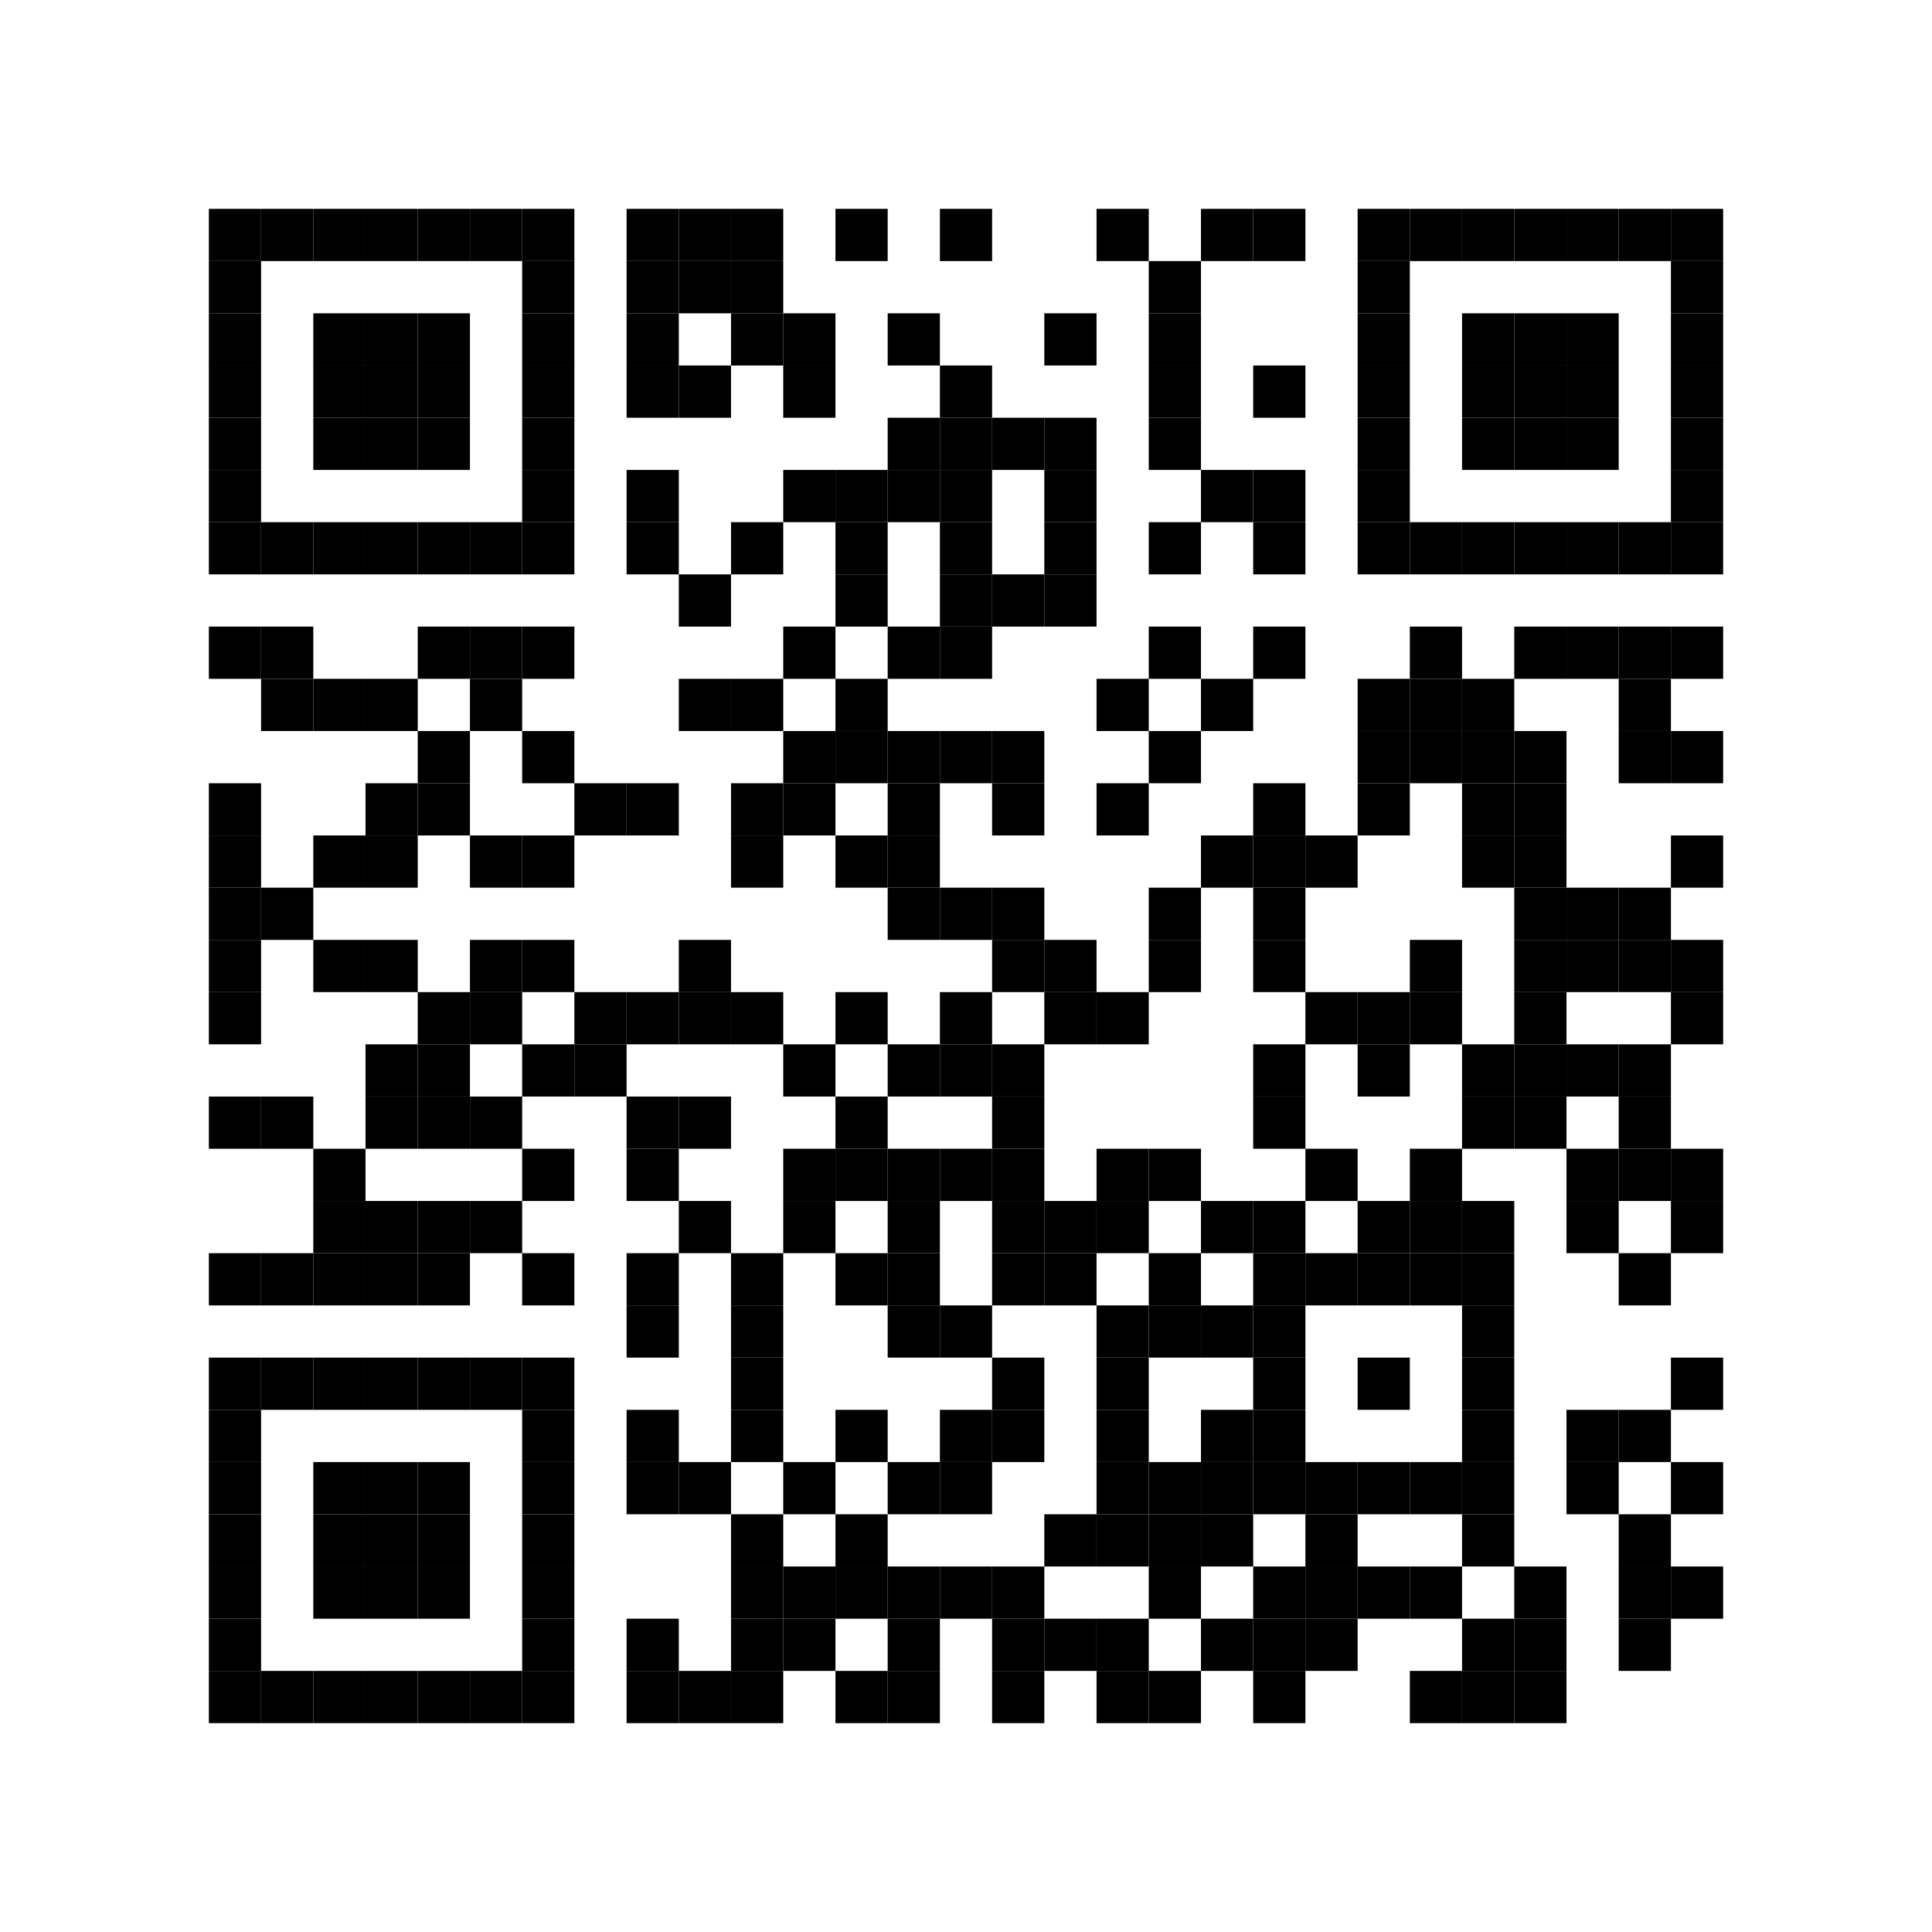
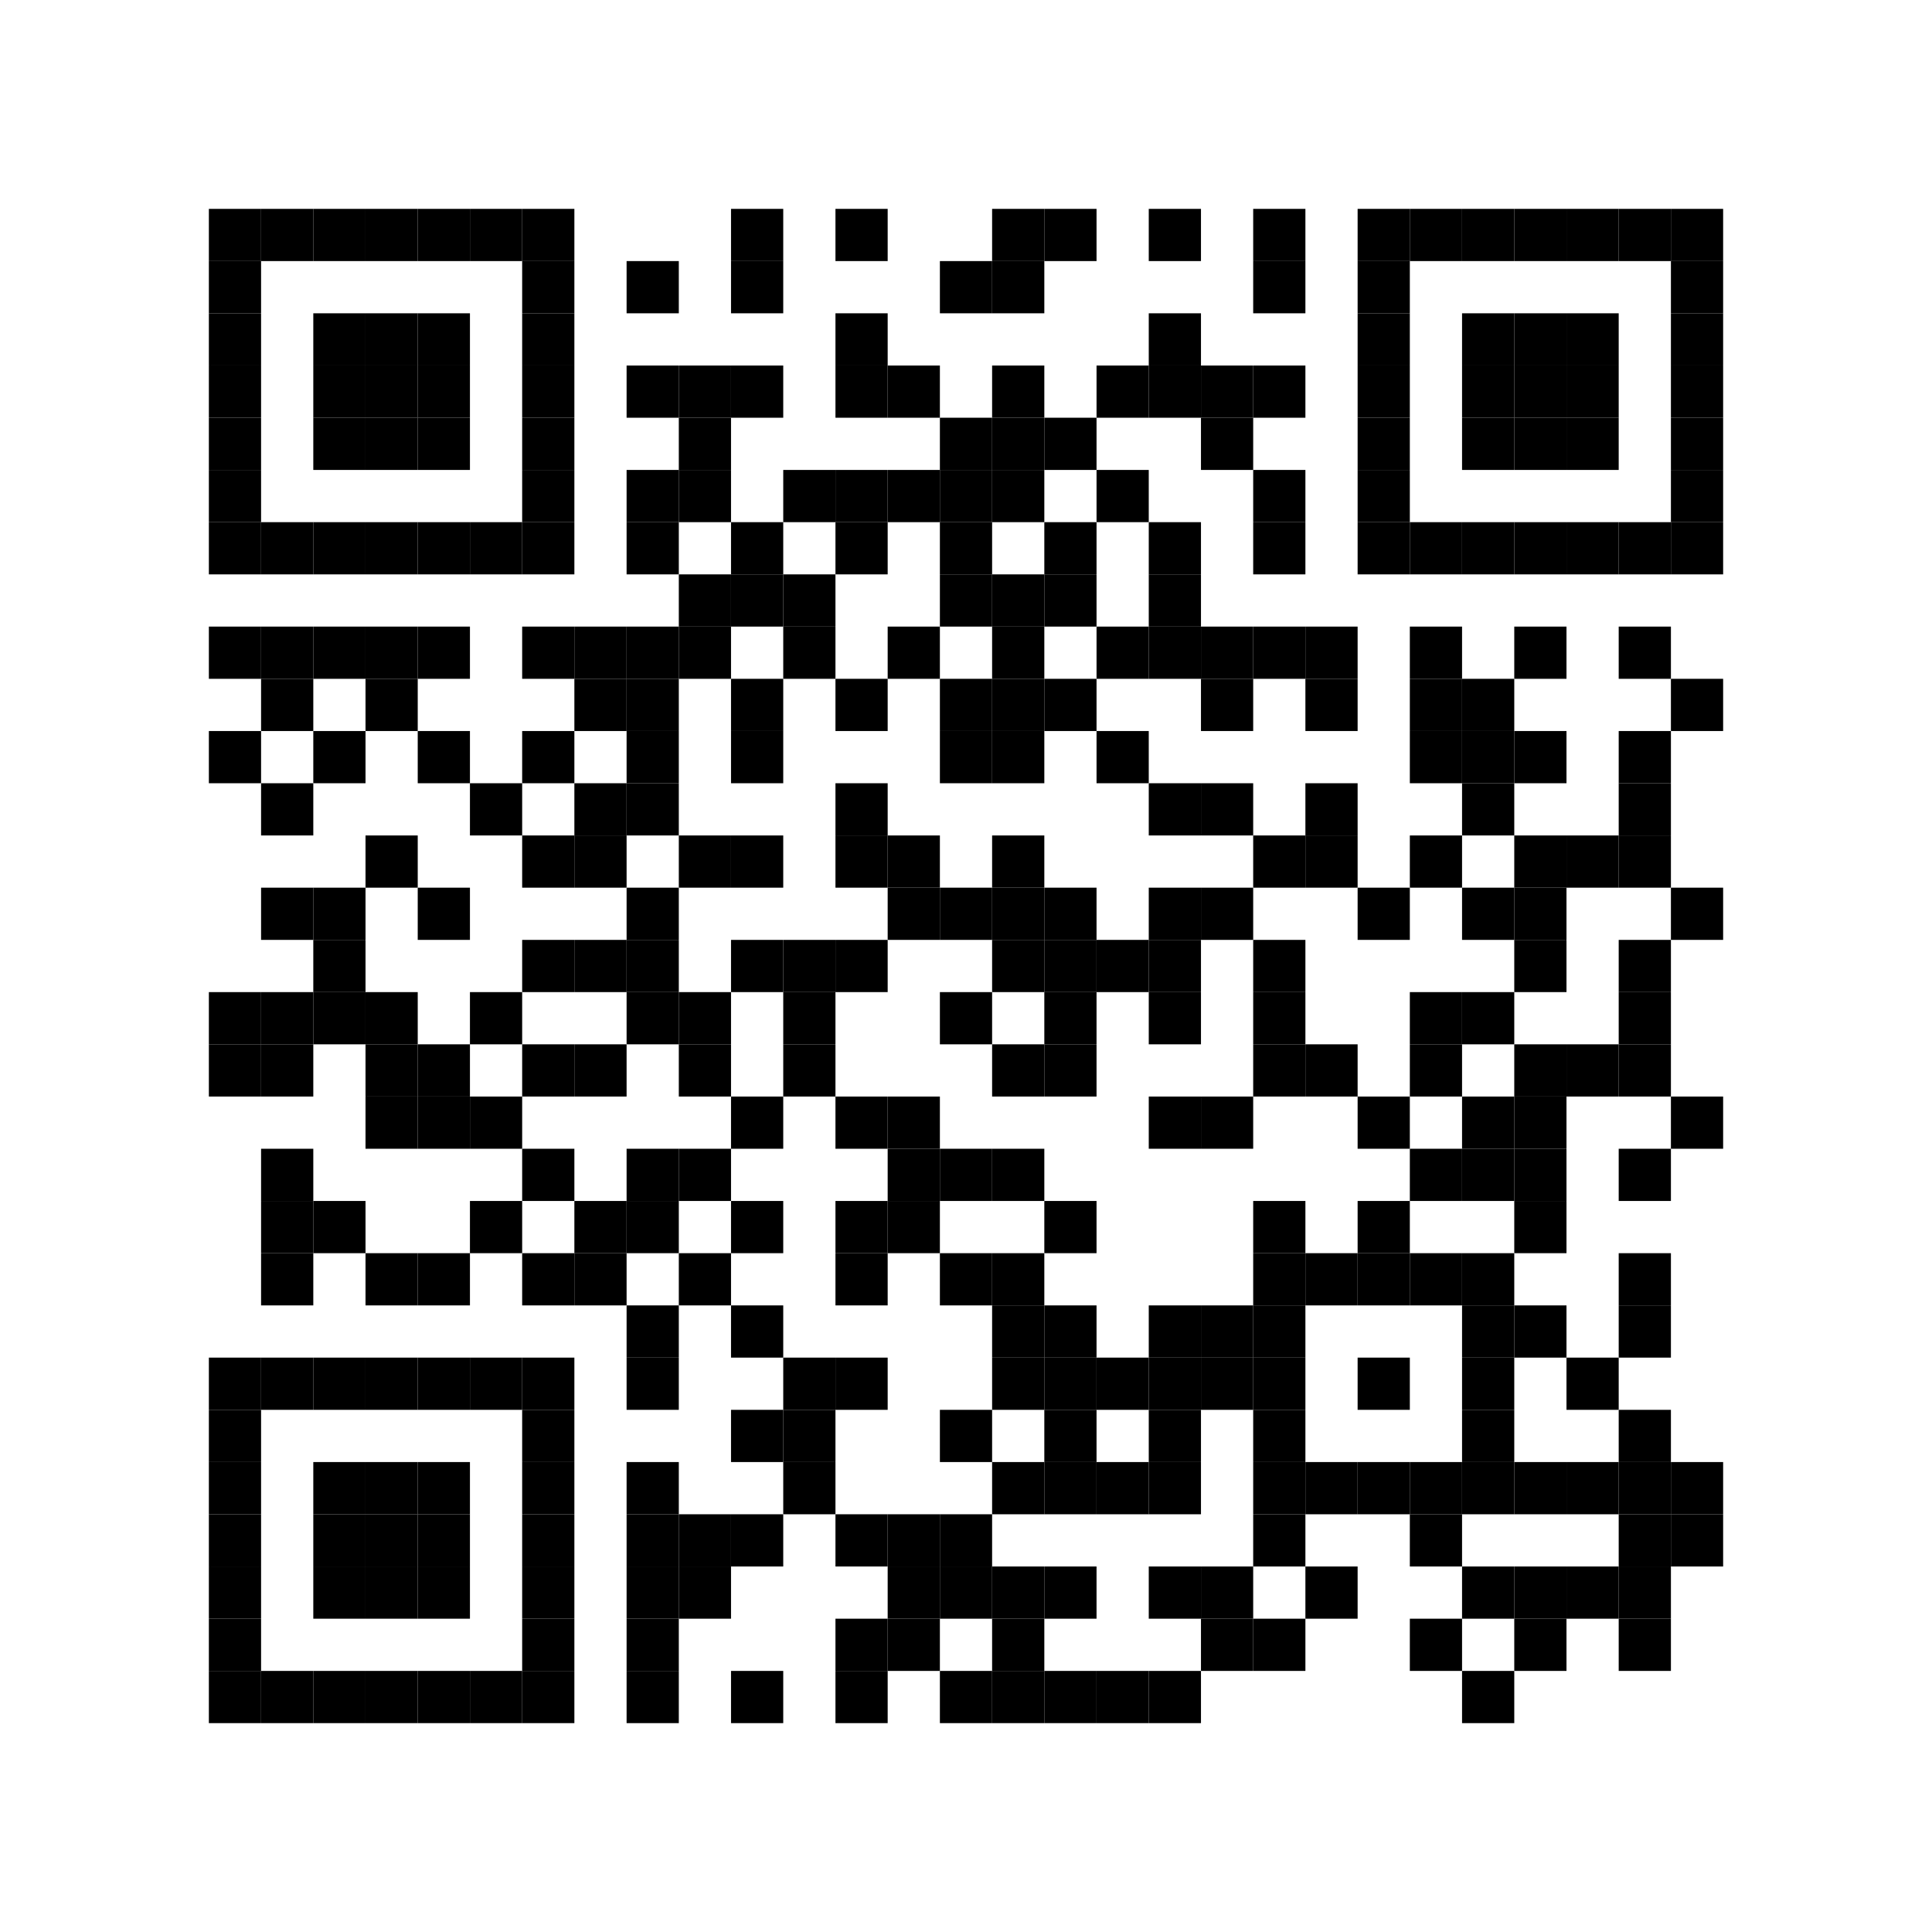
- <svg xmlns="http://www.w3.org/2000/svg" width="1.31cm" height="1.31cm" viewBox="0 0 37 37" preserveAspectRatio="none" version="1.1">
-   <g id="QRcode">
-     <rect x="0" y="0" width="37" height="37" fill="#ffffff" />
-     <g id="Pattern" transform="translate(4,4)">
-       <rect x="0" y="0" width="1" height="1" fill="#000000" />
-       <rect x="1" y="0" width="1" height="1" fill="#000000" />
-       <rect x="2" y="0" width="1" height="1" fill="#000000" />
-       <rect x="3" y="0" width="1" height="1" fill="#000000" />
-       <rect x="4" y="0" width="1" height="1" fill="#000000" />
-       <rect x="5" y="0" width="1" height="1" fill="#000000" />
-       <rect x="6" y="0" width="1" height="1" fill="#000000" />
-       <rect x="8" y="0" width="1" height="1" fill="#000000" />
-       <rect x="9" y="0" width="1" height="1" fill="#000000" />
-       <rect x="10" y="0" width="1" height="1" fill="#000000" />
-       <rect x="12" y="0" width="1" height="1" fill="#000000" />
-       <rect x="14" y="0" width="1" height="1" fill="#000000" />
-       <rect x="17" y="0" width="1" height="1" fill="#000000" />
-       <rect x="19" y="0" width="1" height="1" fill="#000000" />
-       <rect x="20" y="0" width="1" height="1" fill="#000000" />
-       <rect x="22" y="0" width="1" height="1" fill="#000000" />
-       <rect x="23" y="0" width="1" height="1" fill="#000000" />
-       <rect x="24" y="0" width="1" height="1" fill="#000000" />
-       <rect x="25" y="0" width="1" height="1" fill="#000000" />
-       <rect x="26" y="0" width="1" height="1" fill="#000000" />
-       <rect x="27" y="0" width="1" height="1" fill="#000000" />
-       <rect x="28" y="0" width="1" height="1" fill="#000000" />
-       <rect x="0" y="1" width="1" height="1" fill="#000000" />
-       <rect x="6" y="1" width="1" height="1" fill="#000000" />
-       <rect x="8" y="1" width="1" height="1" fill="#000000" />
-       <rect x="9" y="1" width="1" height="1" fill="#000000" />
-       <rect x="10" y="1" width="1" height="1" fill="#000000" />
-       <rect x="18" y="1" width="1" height="1" fill="#000000" />
-       <rect x="22" y="1" width="1" height="1" fill="#000000" />
-       <rect x="28" y="1" width="1" height="1" fill="#000000" />
-       <rect x="0" y="2" width="1" height="1" fill="#000000" />
-       <rect x="2" y="2" width="1" height="1" fill="#000000" />
-       <rect x="3" y="2" width="1" height="1" fill="#000000" />
-       <rect x="4" y="2" width="1" height="1" fill="#000000" />
-       <rect x="6" y="2" width="1" height="1" fill="#000000" />
-       <rect x="8" y="2" width="1" height="1" fill="#000000" />
-       <rect x="10" y="2" width="1" height="1" fill="#000000" />
-       <rect x="11" y="2" width="1" height="1" fill="#000000" />
-       <rect x="13" y="2" width="1" height="1" fill="#000000" />
-       <rect x="16" y="2" width="1" height="1" fill="#000000" />
-       <rect x="18" y="2" width="1" height="1" fill="#000000" />
-       <rect x="22" y="2" width="1" height="1" fill="#000000" />
-       <rect x="24" y="2" width="1" height="1" fill="#000000" />
-       <rect x="25" y="2" width="1" height="1" fill="#000000" />
-       <rect x="26" y="2" width="1" height="1" fill="#000000" />
-       <rect x="28" y="2" width="1" height="1" fill="#000000" />
-       <rect x="0" y="3" width="1" height="1" fill="#000000" />
-       <rect x="2" y="3" width="1" height="1" fill="#000000" />
-       <rect x="3" y="3" width="1" height="1" fill="#000000" />
-       <rect x="4" y="3" width="1" height="1" fill="#000000" />
-       <rect x="6" y="3" width="1" height="1" fill="#000000" />
-       <rect x="8" y="3" width="1" height="1" fill="#000000" />
-       <rect x="9" y="3" width="1" height="1" fill="#000000" />
-       <rect x="11" y="3" width="1" height="1" fill="#000000" />
-       <rect x="14" y="3" width="1" height="1" fill="#000000" />
-       <rect x="18" y="3" width="1" height="1" fill="#000000" />
-       <rect x="20" y="3" width="1" height="1" fill="#000000" />
-       <rect x="22" y="3" width="1" height="1" fill="#000000" />
-       <rect x="24" y="3" width="1" height="1" fill="#000000" />
-       <rect x="25" y="3" width="1" height="1" fill="#000000" />
-       <rect x="26" y="3" width="1" height="1" fill="#000000" />
-       <rect x="28" y="3" width="1" height="1" fill="#000000" />
-       <rect x="0" y="4" width="1" height="1" fill="#000000" />
-       <rect x="2" y="4" width="1" height="1" fill="#000000" />
-       <rect x="3" y="4" width="1" height="1" fill="#000000" />
-       <rect x="4" y="4" width="1" height="1" fill="#000000" />
-       <rect x="6" y="4" width="1" height="1" fill="#000000" />
-       <rect x="13" y="4" width="1" height="1" fill="#000000" />
-       <rect x="14" y="4" width="1" height="1" fill="#000000" />
-       <rect x="15" y="4" width="1" height="1" fill="#000000" />
-       <rect x="16" y="4" width="1" height="1" fill="#000000" />
-       <rect x="18" y="4" width="1" height="1" fill="#000000" />
-       <rect x="22" y="4" width="1" height="1" fill="#000000" />
-       <rect x="24" y="4" width="1" height="1" fill="#000000" />
-       <rect x="25" y="4" width="1" height="1" fill="#000000" />
-       <rect x="26" y="4" width="1" height="1" fill="#000000" />
-       <rect x="28" y="4" width="1" height="1" fill="#000000" />
-       <rect x="0" y="5" width="1" height="1" fill="#000000" />
-       <rect x="6" y="5" width="1" height="1" fill="#000000" />
-       <rect x="8" y="5" width="1" height="1" fill="#000000" />
-       <rect x="11" y="5" width="1" height="1" fill="#000000" />
-       <rect x="12" y="5" width="1" height="1" fill="#000000" />
-       <rect x="13" y="5" width="1" height="1" fill="#000000" />
-       <rect x="14" y="5" width="1" height="1" fill="#000000" />
-       <rect x="16" y="5" width="1" height="1" fill="#000000" />
-       <rect x="19" y="5" width="1" height="1" fill="#000000" />
-       <rect x="20" y="5" width="1" height="1" fill="#000000" />
-       <rect x="22" y="5" width="1" height="1" fill="#000000" />
-       <rect x="28" y="5" width="1" height="1" fill="#000000" />
-       <rect x="0" y="6" width="1" height="1" fill="#000000" />
-       <rect x="1" y="6" width="1" height="1" fill="#000000" />
-       <rect x="2" y="6" width="1" height="1" fill="#000000" />
-       <rect x="3" y="6" width="1" height="1" fill="#000000" />
-       <rect x="4" y="6" width="1" height="1" fill="#000000" />
-       <rect x="5" y="6" width="1" height="1" fill="#000000" />
-       <rect x="6" y="6" width="1" height="1" fill="#000000" />
-       <rect x="8" y="6" width="1" height="1" fill="#000000" />
-       <rect x="10" y="6" width="1" height="1" fill="#000000" />
-       <rect x="12" y="6" width="1" height="1" fill="#000000" />
-       <rect x="14" y="6" width="1" height="1" fill="#000000" />
-       <rect x="16" y="6" width="1" height="1" fill="#000000" />
-       <rect x="18" y="6" width="1" height="1" fill="#000000" />
-       <rect x="20" y="6" width="1" height="1" fill="#000000" />
-       <rect x="22" y="6" width="1" height="1" fill="#000000" />
-       <rect x="23" y="6" width="1" height="1" fill="#000000" />
-       <rect x="24" y="6" width="1" height="1" fill="#000000" />
-       <rect x="25" y="6" width="1" height="1" fill="#000000" />
-       <rect x="26" y="6" width="1" height="1" fill="#000000" />
-       <rect x="27" y="6" width="1" height="1" fill="#000000" />
-       <rect x="28" y="6" width="1" height="1" fill="#000000" />
-       <rect x="9" y="7" width="1" height="1" fill="#000000" />
-       <rect x="12" y="7" width="1" height="1" fill="#000000" />
-       <rect x="14" y="7" width="1" height="1" fill="#000000" />
-       <rect x="15" y="7" width="1" height="1" fill="#000000" />
-       <rect x="16" y="7" width="1" height="1" fill="#000000" />
-       <rect x="0" y="8" width="1" height="1" fill="#000000" />
-       <rect x="1" y="8" width="1" height="1" fill="#000000" />
-       <rect x="4" y="8" width="1" height="1" fill="#000000" />
-       <rect x="5" y="8" width="1" height="1" fill="#000000" />
-       <rect x="6" y="8" width="1" height="1" fill="#000000" />
-       <rect x="11" y="8" width="1" height="1" fill="#000000" />
-       <rect x="13" y="8" width="1" height="1" fill="#000000" />
-       <rect x="14" y="8" width="1" height="1" fill="#000000" />
-       <rect x="18" y="8" width="1" height="1" fill="#000000" />
-       <rect x="20" y="8" width="1" height="1" fill="#000000" />
-       <rect x="23" y="8" width="1" height="1" fill="#000000" />
-       <rect x="25" y="8" width="1" height="1" fill="#000000" />
-       <rect x="26" y="8" width="1" height="1" fill="#000000" />
-       <rect x="27" y="8" width="1" height="1" fill="#000000" />
-       <rect x="28" y="8" width="1" height="1" fill="#000000" />
-       <rect x="1" y="9" width="1" height="1" fill="#000000" />
-       <rect x="2" y="9" width="1" height="1" fill="#000000" />
-       <rect x="3" y="9" width="1" height="1" fill="#000000" />
-       <rect x="5" y="9" width="1" height="1" fill="#000000" />
-       <rect x="9" y="9" width="1" height="1" fill="#000000" />
-       <rect x="10" y="9" width="1" height="1" fill="#000000" />
-       <rect x="12" y="9" width="1" height="1" fill="#000000" />
-       <rect x="17" y="9" width="1" height="1" fill="#000000" />
-       <rect x="19" y="9" width="1" height="1" fill="#000000" />
-       <rect x="22" y="9" width="1" height="1" fill="#000000" />
-       <rect x="23" y="9" width="1" height="1" fill="#000000" />
-       <rect x="24" y="9" width="1" height="1" fill="#000000" />
-       <rect x="27" y="9" width="1" height="1" fill="#000000" />
-       <rect x="4" y="10" width="1" height="1" fill="#000000" />
-       <rect x="6" y="10" width="1" height="1" fill="#000000" />
-       <rect x="11" y="10" width="1" height="1" fill="#000000" />
-       <rect x="12" y="10" width="1" height="1" fill="#000000" />
-       <rect x="13" y="10" width="1" height="1" fill="#000000" />
-       <rect x="14" y="10" width="1" height="1" fill="#000000" />
-       <rect x="15" y="10" width="1" height="1" fill="#000000" />
-       <rect x="18" y="10" width="1" height="1" fill="#000000" />
-       <rect x="22" y="10" width="1" height="1" fill="#000000" />
-       <rect x="23" y="10" width="1" height="1" fill="#000000" />
-       <rect x="24" y="10" width="1" height="1" fill="#000000" />
-       <rect x="25" y="10" width="1" height="1" fill="#000000" />
-       <rect x="27" y="10" width="1" height="1" fill="#000000" />
-       <rect x="28" y="10" width="1" height="1" fill="#000000" />
-       <rect x="0" y="11" width="1" height="1" fill="#000000" />
-       <rect x="3" y="11" width="1" height="1" fill="#000000" />
-       <rect x="4" y="11" width="1" height="1" fill="#000000" />
-       <rect x="7" y="11" width="1" height="1" fill="#000000" />
-       <rect x="8" y="11" width="1" height="1" fill="#000000" />
-       <rect x="10" y="11" width="1" height="1" fill="#000000" />
-       <rect x="11" y="11" width="1" height="1" fill="#000000" />
-       <rect x="13" y="11" width="1" height="1" fill="#000000" />
-       <rect x="15" y="11" width="1" height="1" fill="#000000" />
-       <rect x="17" y="11" width="1" height="1" fill="#000000" />
-       <rect x="20" y="11" width="1" height="1" fill="#000000" />
-       <rect x="22" y="11" width="1" height="1" fill="#000000" />
-       <rect x="24" y="11" width="1" height="1" fill="#000000" />
-       <rect x="25" y="11" width="1" height="1" fill="#000000" />
-       <rect x="0" y="12" width="1" height="1" fill="#000000" />
-       <rect x="2" y="12" width="1" height="1" fill="#000000" />
-       <rect x="3" y="12" width="1" height="1" fill="#000000" />
-       <rect x="5" y="12" width="1" height="1" fill="#000000" />
-       <rect x="6" y="12" width="1" height="1" fill="#000000" />
-       <rect x="10" y="12" width="1" height="1" fill="#000000" />
-       <rect x="12" y="12" width="1" height="1" fill="#000000" />
-       <rect x="13" y="12" width="1" height="1" fill="#000000" />
-       <rect x="19" y="12" width="1" height="1" fill="#000000" />
-       <rect x="20" y="12" width="1" height="1" fill="#000000" />
-       <rect x="21" y="12" width="1" height="1" fill="#000000" />
-       <rect x="24" y="12" width="1" height="1" fill="#000000" />
-       <rect x="25" y="12" width="1" height="1" fill="#000000" />
-       <rect x="28" y="12" width="1" height="1" fill="#000000" />
-       <rect x="0" y="13" width="1" height="1" fill="#000000" />
-       <rect x="1" y="13" width="1" height="1" fill="#000000" />
-       <rect x="13" y="13" width="1" height="1" fill="#000000" />
-       <rect x="14" y="13" width="1" height="1" fill="#000000" />
-       <rect x="15" y="13" width="1" height="1" fill="#000000" />
-       <rect x="18" y="13" width="1" height="1" fill="#000000" />
-       <rect x="20" y="13" width="1" height="1" fill="#000000" />
-       <rect x="25" y="13" width="1" height="1" fill="#000000" />
-       <rect x="26" y="13" width="1" height="1" fill="#000000" />
-       <rect x="27" y="13" width="1" height="1" fill="#000000" />
-       <rect x="0" y="14" width="1" height="1" fill="#000000" />
-       <rect x="2" y="14" width="1" height="1" fill="#000000" />
-       <rect x="3" y="14" width="1" height="1" fill="#000000" />
-       <rect x="5" y="14" width="1" height="1" fill="#000000" />
-       <rect x="6" y="14" width="1" height="1" fill="#000000" />
-       <rect x="9" y="14" width="1" height="1" fill="#000000" />
-       <rect x="15" y="14" width="1" height="1" fill="#000000" />
-       <rect x="16" y="14" width="1" height="1" fill="#000000" />
-       <rect x="18" y="14" width="1" height="1" fill="#000000" />
-       <rect x="20" y="14" width="1" height="1" fill="#000000" />
-       <rect x="23" y="14" width="1" height="1" fill="#000000" />
-       <rect x="25" y="14" width="1" height="1" fill="#000000" />
-       <rect x="26" y="14" width="1" height="1" fill="#000000" />
-       <rect x="27" y="14" width="1" height="1" fill="#000000" />
-       <rect x="28" y="14" width="1" height="1" fill="#000000" />
-       <rect x="0" y="15" width="1" height="1" fill="#000000" />
-       <rect x="4" y="15" width="1" height="1" fill="#000000" />
-       <rect x="5" y="15" width="1" height="1" fill="#000000" />
-       <rect x="7" y="15" width="1" height="1" fill="#000000" />
-       <rect x="8" y="15" width="1" height="1" fill="#000000" />
-       <rect x="9" y="15" width="1" height="1" fill="#000000" />
-       <rect x="10" y="15" width="1" height="1" fill="#000000" />
-       <rect x="12" y="15" width="1" height="1" fill="#000000" />
-       <rect x="14" y="15" width="1" height="1" fill="#000000" />
-       <rect x="16" y="15" width="1" height="1" fill="#000000" />
-       <rect x="17" y="15" width="1" height="1" fill="#000000" />
-       <rect x="21" y="15" width="1" height="1" fill="#000000" />
-       <rect x="22" y="15" width="1" height="1" fill="#000000" />
-       <rect x="23" y="15" width="1" height="1" fill="#000000" />
-       <rect x="25" y="15" width="1" height="1" fill="#000000" />
-       <rect x="28" y="15" width="1" height="1" fill="#000000" />
-       <rect x="3" y="16" width="1" height="1" fill="#000000" />
-       <rect x="4" y="16" width="1" height="1" fill="#000000" />
-       <rect x="6" y="16" width="1" height="1" fill="#000000" />
-       <rect x="7" y="16" width="1" height="1" fill="#000000" />
-       <rect x="11" y="16" width="1" height="1" fill="#000000" />
-       <rect x="13" y="16" width="1" height="1" fill="#000000" />
-       <rect x="14" y="16" width="1" height="1" fill="#000000" />
-       <rect x="15" y="16" width="1" height="1" fill="#000000" />
-       <rect x="20" y="16" width="1" height="1" fill="#000000" />
-       <rect x="22" y="16" width="1" height="1" fill="#000000" />
-       <rect x="24" y="16" width="1" height="1" fill="#000000" />
-       <rect x="25" y="16" width="1" height="1" fill="#000000" />
-       <rect x="26" y="16" width="1" height="1" fill="#000000" />
-       <rect x="27" y="16" width="1" height="1" fill="#000000" />
-       <rect x="0" y="17" width="1" height="1" fill="#000000" />
-       <rect x="1" y="17" width="1" height="1" fill="#000000" />
-       <rect x="3" y="17" width="1" height="1" fill="#000000" />
-       <rect x="4" y="17" width="1" height="1" fill="#000000" />
-       <rect x="5" y="17" width="1" height="1" fill="#000000" />
-       <rect x="8" y="17" width="1" height="1" fill="#000000" />
-       <rect x="9" y="17" width="1" height="1" fill="#000000" />
-       <rect x="12" y="17" width="1" height="1" fill="#000000" />
-       <rect x="15" y="17" width="1" height="1" fill="#000000" />
-       <rect x="20" y="17" width="1" height="1" fill="#000000" />
-       <rect x="24" y="17" width="1" height="1" fill="#000000" />
-       <rect x="25" y="17" width="1" height="1" fill="#000000" />
-       <rect x="27" y="17" width="1" height="1" fill="#000000" />
-       <rect x="2" y="18" width="1" height="1" fill="#000000" />
-       <rect x="6" y="18" width="1" height="1" fill="#000000" />
-       <rect x="8" y="18" width="1" height="1" fill="#000000" />
-       <rect x="11" y="18" width="1" height="1" fill="#000000" />
-       <rect x="12" y="18" width="1" height="1" fill="#000000" />
-       <rect x="13" y="18" width="1" height="1" fill="#000000" />
-       <rect x="14" y="18" width="1" height="1" fill="#000000" />
-       <rect x="15" y="18" width="1" height="1" fill="#000000" />
-       <rect x="17" y="18" width="1" height="1" fill="#000000" />
-       <rect x="18" y="18" width="1" height="1" fill="#000000" />
-       <rect x="21" y="18" width="1" height="1" fill="#000000" />
-       <rect x="23" y="18" width="1" height="1" fill="#000000" />
-       <rect x="26" y="18" width="1" height="1" fill="#000000" />
-       <rect x="27" y="18" width="1" height="1" fill="#000000" />
-       <rect x="28" y="18" width="1" height="1" fill="#000000" />
-       <rect x="2" y="19" width="1" height="1" fill="#000000" />
-       <rect x="3" y="19" width="1" height="1" fill="#000000" />
-       <rect x="4" y="19" width="1" height="1" fill="#000000" />
-       <rect x="5" y="19" width="1" height="1" fill="#000000" />
-       <rect x="9" y="19" width="1" height="1" fill="#000000" />
-       <rect x="11" y="19" width="1" height="1" fill="#000000" />
-       <rect x="13" y="19" width="1" height="1" fill="#000000" />
-       <rect x="15" y="19" width="1" height="1" fill="#000000" />
-       <rect x="16" y="19" width="1" height="1" fill="#000000" />
-       <rect x="17" y="19" width="1" height="1" fill="#000000" />
-       <rect x="19" y="19" width="1" height="1" fill="#000000" />
-       <rect x="20" y="19" width="1" height="1" fill="#000000" />
-       <rect x="22" y="19" width="1" height="1" fill="#000000" />
-       <rect x="23" y="19" width="1" height="1" fill="#000000" />
-       <rect x="24" y="19" width="1" height="1" fill="#000000" />
-       <rect x="26" y="19" width="1" height="1" fill="#000000" />
-       <rect x="28" y="19" width="1" height="1" fill="#000000" />
-       <rect x="0" y="20" width="1" height="1" fill="#000000" />
-       <rect x="1" y="20" width="1" height="1" fill="#000000" />
-       <rect x="2" y="20" width="1" height="1" fill="#000000" />
-       <rect x="3" y="20" width="1" height="1" fill="#000000" />
-       <rect x="4" y="20" width="1" height="1" fill="#000000" />
-       <rect x="6" y="20" width="1" height="1" fill="#000000" />
-       <rect x="8" y="20" width="1" height="1" fill="#000000" />
-       <rect x="10" y="20" width="1" height="1" fill="#000000" />
-       <rect x="12" y="20" width="1" height="1" fill="#000000" />
-       <rect x="13" y="20" width="1" height="1" fill="#000000" />
-       <rect x="15" y="20" width="1" height="1" fill="#000000" />
-       <rect x="16" y="20" width="1" height="1" fill="#000000" />
-       <rect x="18" y="20" width="1" height="1" fill="#000000" />
-       <rect x="20" y="20" width="1" height="1" fill="#000000" />
-       <rect x="21" y="20" width="1" height="1" fill="#000000" />
-       <rect x="22" y="20" width="1" height="1" fill="#000000" />
-       <rect x="23" y="20" width="1" height="1" fill="#000000" />
-       <rect x="24" y="20" width="1" height="1" fill="#000000" />
-       <rect x="27" y="20" width="1" height="1" fill="#000000" />
-       <rect x="8" y="21" width="1" height="1" fill="#000000" />
-       <rect x="10" y="21" width="1" height="1" fill="#000000" />
-       <rect x="13" y="21" width="1" height="1" fill="#000000" />
-       <rect x="14" y="21" width="1" height="1" fill="#000000" />
-       <rect x="17" y="21" width="1" height="1" fill="#000000" />
-       <rect x="18" y="21" width="1" height="1" fill="#000000" />
-       <rect x="19" y="21" width="1" height="1" fill="#000000" />
-       <rect x="20" y="21" width="1" height="1" fill="#000000" />
-       <rect x="24" y="21" width="1" height="1" fill="#000000" />
-       <rect x="0" y="22" width="1" height="1" fill="#000000" />
-       <rect x="1" y="22" width="1" height="1" fill="#000000" />
-       <rect x="2" y="22" width="1" height="1" fill="#000000" />
-       <rect x="3" y="22" width="1" height="1" fill="#000000" />
-       <rect x="4" y="22" width="1" height="1" fill="#000000" />
-       <rect x="5" y="22" width="1" height="1" fill="#000000" />
-       <rect x="6" y="22" width="1" height="1" fill="#000000" />
-       <rect x="10" y="22" width="1" height="1" fill="#000000" />
-       <rect x="15" y="22" width="1" height="1" fill="#000000" />
-       <rect x="17" y="22" width="1" height="1" fill="#000000" />
-       <rect x="20" y="22" width="1" height="1" fill="#000000" />
-       <rect x="22" y="22" width="1" height="1" fill="#000000" />
-       <rect x="24" y="22" width="1" height="1" fill="#000000" />
-       <rect x="28" y="22" width="1" height="1" fill="#000000" />
-       <rect x="0" y="23" width="1" height="1" fill="#000000" />
-       <rect x="6" y="23" width="1" height="1" fill="#000000" />
-       <rect x="8" y="23" width="1" height="1" fill="#000000" />
-       <rect x="10" y="23" width="1" height="1" fill="#000000" />
-       <rect x="12" y="23" width="1" height="1" fill="#000000" />
-       <rect x="14" y="23" width="1" height="1" fill="#000000" />
-       <rect x="15" y="23" width="1" height="1" fill="#000000" />
-       <rect x="17" y="23" width="1" height="1" fill="#000000" />
-       <rect x="19" y="23" width="1" height="1" fill="#000000" />
-       <rect x="20" y="23" width="1" height="1" fill="#000000" />
-       <rect x="24" y="23" width="1" height="1" fill="#000000" />
-       <rect x="26" y="23" width="1" height="1" fill="#000000" />
-       <rect x="27" y="23" width="1" height="1" fill="#000000" />
-       <rect x="0" y="24" width="1" height="1" fill="#000000" />
-       <rect x="2" y="24" width="1" height="1" fill="#000000" />
-       <rect x="3" y="24" width="1" height="1" fill="#000000" />
-       <rect x="4" y="24" width="1" height="1" fill="#000000" />
-       <rect x="6" y="24" width="1" height="1" fill="#000000" />
-       <rect x="8" y="24" width="1" height="1" fill="#000000" />
-       <rect x="9" y="24" width="1" height="1" fill="#000000" />
-       <rect x="11" y="24" width="1" height="1" fill="#000000" />
-       <rect x="13" y="24" width="1" height="1" fill="#000000" />
-       <rect x="14" y="24" width="1" height="1" fill="#000000" />
-       <rect x="17" y="24" width="1" height="1" fill="#000000" />
-       <rect x="18" y="24" width="1" height="1" fill="#000000" />
-       <rect x="19" y="24" width="1" height="1" fill="#000000" />
-       <rect x="20" y="24" width="1" height="1" fill="#000000" />
-       <rect x="21" y="24" width="1" height="1" fill="#000000" />
-       <rect x="22" y="24" width="1" height="1" fill="#000000" />
-       <rect x="23" y="24" width="1" height="1" fill="#000000" />
-       <rect x="24" y="24" width="1" height="1" fill="#000000" />
-       <rect x="26" y="24" width="1" height="1" fill="#000000" />
-       <rect x="28" y="24" width="1" height="1" fill="#000000" />
-       <rect x="0" y="25" width="1" height="1" fill="#000000" />
-       <rect x="2" y="25" width="1" height="1" fill="#000000" />
-       <rect x="3" y="25" width="1" height="1" fill="#000000" />
-       <rect x="4" y="25" width="1" height="1" fill="#000000" />
-       <rect x="6" y="25" width="1" height="1" fill="#000000" />
-       <rect x="10" y="25" width="1" height="1" fill="#000000" />
-       <rect x="12" y="25" width="1" height="1" fill="#000000" />
-       <rect x="16" y="25" width="1" height="1" fill="#000000" />
-       <rect x="17" y="25" width="1" height="1" fill="#000000" />
-       <rect x="18" y="25" width="1" height="1" fill="#000000" />
-       <rect x="19" y="25" width="1" height="1" fill="#000000" />
-       <rect x="21" y="25" width="1" height="1" fill="#000000" />
-       <rect x="24" y="25" width="1" height="1" fill="#000000" />
-       <rect x="27" y="25" width="1" height="1" fill="#000000" />
-       <rect x="0" y="26" width="1" height="1" fill="#000000" />
-       <rect x="2" y="26" width="1" height="1" fill="#000000" />
-       <rect x="3" y="26" width="1" height="1" fill="#000000" />
-       <rect x="4" y="26" width="1" height="1" fill="#000000" />
-       <rect x="6" y="26" width="1" height="1" fill="#000000" />
-       <rect x="10" y="26" width="1" height="1" fill="#000000" />
-       <rect x="11" y="26" width="1" height="1" fill="#000000" />
-       <rect x="12" y="26" width="1" height="1" fill="#000000" />
-       <rect x="13" y="26" width="1" height="1" fill="#000000" />
-       <rect x="14" y="26" width="1" height="1" fill="#000000" />
-       <rect x="15" y="26" width="1" height="1" fill="#000000" />
-       <rect x="18" y="26" width="1" height="1" fill="#000000" />
-       <rect x="20" y="26" width="1" height="1" fill="#000000" />
-       <rect x="21" y="26" width="1" height="1" fill="#000000" />
-       <rect x="22" y="26" width="1" height="1" fill="#000000" />
-       <rect x="23" y="26" width="1" height="1" fill="#000000" />
-       <rect x="25" y="26" width="1" height="1" fill="#000000" />
-       <rect x="27" y="26" width="1" height="1" fill="#000000" />
-       <rect x="28" y="26" width="1" height="1" fill="#000000" />
-       <rect x="0" y="27" width="1" height="1" fill="#000000" />
-       <rect x="6" y="27" width="1" height="1" fill="#000000" />
-       <rect x="8" y="27" width="1" height="1" fill="#000000" />
-       <rect x="10" y="27" width="1" height="1" fill="#000000" />
-       <rect x="11" y="27" width="1" height="1" fill="#000000" />
-       <rect x="13" y="27" width="1" height="1" fill="#000000" />
-       <rect x="15" y="27" width="1" height="1" fill="#000000" />
-       <rect x="16" y="27" width="1" height="1" fill="#000000" />
-       <rect x="17" y="27" width="1" height="1" fill="#000000" />
-       <rect x="19" y="27" width="1" height="1" fill="#000000" />
-       <rect x="20" y="27" width="1" height="1" fill="#000000" />
-       <rect x="21" y="27" width="1" height="1" fill="#000000" />
-       <rect x="24" y="27" width="1" height="1" fill="#000000" />
-       <rect x="25" y="27" width="1" height="1" fill="#000000" />
-       <rect x="27" y="27" width="1" height="1" fill="#000000" />
-       <rect x="0" y="28" width="1" height="1" fill="#000000" />
-       <rect x="1" y="28" width="1" height="1" fill="#000000" />
-       <rect x="2" y="28" width="1" height="1" fill="#000000" />
-       <rect x="3" y="28" width="1" height="1" fill="#000000" />
-       <rect x="4" y="28" width="1" height="1" fill="#000000" />
-       <rect x="5" y="28" width="1" height="1" fill="#000000" />
-       <rect x="6" y="28" width="1" height="1" fill="#000000" />
-       <rect x="8" y="28" width="1" height="1" fill="#000000" />
-       <rect x="9" y="28" width="1" height="1" fill="#000000" />
-       <rect x="10" y="28" width="1" height="1" fill="#000000" />
-       <rect x="12" y="28" width="1" height="1" fill="#000000" />
-       <rect x="13" y="28" width="1" height="1" fill="#000000" />
-       <rect x="15" y="28" width="1" height="1" fill="#000000" />
-       <rect x="17" y="28" width="1" height="1" fill="#000000" />
-       <rect x="18" y="28" width="1" height="1" fill="#000000" />
-       <rect x="20" y="28" width="1" height="1" fill="#000000" />
-       <rect x="23" y="28" width="1" height="1" fill="#000000" />
-       <rect x="24" y="28" width="1" height="1" fill="#000000" />
-       <rect x="25" y="28" width="1" height="1" fill="#000000" />
-     </g>
+ <svg xmlns="http://www.w3.org/2000/svg" xmlns:xlink="http://www.w3.org/1999/xlink" width="296" height="296" viewBox="0 0 296 296">
+   <rect x="0" y="0" width="296" height="296" fill="#ffffff" />
+   <defs>
+     <rect id="p" width="8" height="8" />
+   </defs>
+   <g fill="#000000">
+     <use xlink:href="#p" x="32" y="32" />
+     <use xlink:href="#p" x="32" y="40" />
+     <use xlink:href="#p" x="32" y="48" />
+     <use xlink:href="#p" x="32" y="56" />
+     <use xlink:href="#p" x="32" y="64" />
+     <use xlink:href="#p" x="32" y="72" />
+     <use xlink:href="#p" x="32" y="80" />
+     <use xlink:href="#p" x="32" y="96" />
+     <use xlink:href="#p" x="32" y="112" />
+     <use xlink:href="#p" x="32" y="152" />
+     <use xlink:href="#p" x="32" y="160" />
+     <use xlink:href="#p" x="32" y="208" />
+     <use xlink:href="#p" x="32" y="216" />
+     <use xlink:href="#p" x="32" y="224" />
+     <use xlink:href="#p" x="32" y="232" />
+     <use xlink:href="#p" x="32" y="240" />
+     <use xlink:href="#p" x="32" y="248" />
+     <use xlink:href="#p" x="32" y="256" />
+     <use xlink:href="#p" x="40" y="32" />
+     <use xlink:href="#p" x="40" y="80" />
+     <use xlink:href="#p" x="40" y="96" />
+     <use xlink:href="#p" x="40" y="104" />
+     <use xlink:href="#p" x="40" y="120" />
+     <use xlink:href="#p" x="40" y="136" />
+     <use xlink:href="#p" x="40" y="152" />
+     <use xlink:href="#p" x="40" y="160" />
+     <use xlink:href="#p" x="40" y="176" />
+     <use xlink:href="#p" x="40" y="184" />
+     <use xlink:href="#p" x="40" y="192" />
+     <use xlink:href="#p" x="40" y="208" />
+     <use xlink:href="#p" x="40" y="256" />
+     <use xlink:href="#p" x="48" y="32" />
+     <use xlink:href="#p" x="48" y="48" />
+     <use xlink:href="#p" x="48" y="56" />
+     <use xlink:href="#p" x="48" y="64" />
+     <use xlink:href="#p" x="48" y="80" />
+     <use xlink:href="#p" x="48" y="96" />
+     <use xlink:href="#p" x="48" y="112" />
+     <use xlink:href="#p" x="48" y="136" />
+     <use xlink:href="#p" x="48" y="144" />
+     <use xlink:href="#p" x="48" y="152" />
+     <use xlink:href="#p" x="48" y="184" />
+     <use xlink:href="#p" x="48" y="208" />
+     <use xlink:href="#p" x="48" y="224" />
+     <use xlink:href="#p" x="48" y="232" />
+     <use xlink:href="#p" x="48" y="240" />
+     <use xlink:href="#p" x="48" y="256" />
+     <use xlink:href="#p" x="56" y="32" />
+     <use xlink:href="#p" x="56" y="48" />
+     <use xlink:href="#p" x="56" y="56" />
+     <use xlink:href="#p" x="56" y="64" />
+     <use xlink:href="#p" x="56" y="80" />
+     <use xlink:href="#p" x="56" y="96" />
+     <use xlink:href="#p" x="56" y="104" />
+     <use xlink:href="#p" x="56" y="128" />
+     <use xlink:href="#p" x="56" y="152" />
+     <use xlink:href="#p" x="56" y="160" />
+     <use xlink:href="#p" x="56" y="168" />
+     <use xlink:href="#p" x="56" y="192" />
+     <use xlink:href="#p" x="56" y="208" />
+     <use xlink:href="#p" x="56" y="224" />
+     <use xlink:href="#p" x="56" y="232" />
+     <use xlink:href="#p" x="56" y="240" />
+     <use xlink:href="#p" x="56" y="256" />
+     <use xlink:href="#p" x="64" y="32" />
+     <use xlink:href="#p" x="64" y="48" />
+     <use xlink:href="#p" x="64" y="56" />
+     <use xlink:href="#p" x="64" y="64" />
+     <use xlink:href="#p" x="64" y="80" />
+     <use xlink:href="#p" x="64" y="96" />
+     <use xlink:href="#p" x="64" y="112" />
+     <use xlink:href="#p" x="64" y="136" />
+     <use xlink:href="#p" x="64" y="160" />
+     <use xlink:href="#p" x="64" y="168" />
+     <use xlink:href="#p" x="64" y="192" />
+     <use xlink:href="#p" x="64" y="208" />
+     <use xlink:href="#p" x="64" y="224" />
+     <use xlink:href="#p" x="64" y="232" />
+     <use xlink:href="#p" x="64" y="240" />
+     <use xlink:href="#p" x="64" y="256" />
+     <use xlink:href="#p" x="72" y="32" />
+     <use xlink:href="#p" x="72" y="80" />
+     <use xlink:href="#p" x="72" y="120" />
+     <use xlink:href="#p" x="72" y="152" />
+     <use xlink:href="#p" x="72" y="168" />
+     <use xlink:href="#p" x="72" y="184" />
+     <use xlink:href="#p" x="72" y="208" />
+     <use xlink:href="#p" x="72" y="256" />
+     <use xlink:href="#p" x="80" y="32" />
+     <use xlink:href="#p" x="80" y="40" />
+     <use xlink:href="#p" x="80" y="48" />
+     <use xlink:href="#p" x="80" y="56" />
+     <use xlink:href="#p" x="80" y="64" />
+     <use xlink:href="#p" x="80" y="72" />
+     <use xlink:href="#p" x="80" y="80" />
+     <use xlink:href="#p" x="80" y="96" />
+     <use xlink:href="#p" x="80" y="112" />
+     <use xlink:href="#p" x="80" y="128" />
+     <use xlink:href="#p" x="80" y="144" />
+     <use xlink:href="#p" x="80" y="160" />
+     <use xlink:href="#p" x="80" y="176" />
+     <use xlink:href="#p" x="80" y="192" />
+     <use xlink:href="#p" x="80" y="208" />
+     <use xlink:href="#p" x="80" y="216" />
+     <use xlink:href="#p" x="80" y="224" />
+     <use xlink:href="#p" x="80" y="232" />
+     <use xlink:href="#p" x="80" y="240" />
+     <use xlink:href="#p" x="80" y="248" />
+     <use xlink:href="#p" x="80" y="256" />
+     <use xlink:href="#p" x="88" y="96" />
+     <use xlink:href="#p" x="88" y="104" />
+     <use xlink:href="#p" x="88" y="120" />
+     <use xlink:href="#p" x="88" y="128" />
+     <use xlink:href="#p" x="88" y="144" />
+     <use xlink:href="#p" x="88" y="160" />
+     <use xlink:href="#p" x="88" y="184" />
+     <use xlink:href="#p" x="88" y="192" />
+     <use xlink:href="#p" x="96" y="40" />
+     <use xlink:href="#p" x="96" y="56" />
+     <use xlink:href="#p" x="96" y="72" />
+     <use xlink:href="#p" x="96" y="80" />
+     <use xlink:href="#p" x="96" y="96" />
+     <use xlink:href="#p" x="96" y="104" />
+     <use xlink:href="#p" x="96" y="112" />
+     <use xlink:href="#p" x="96" y="120" />
+     <use xlink:href="#p" x="96" y="136" />
+     <use xlink:href="#p" x="96" y="144" />
+     <use xlink:href="#p" x="96" y="152" />
+     <use xlink:href="#p" x="96" y="176" />
+     <use xlink:href="#p" x="96" y="184" />
+     <use xlink:href="#p" x="96" y="200" />
+     <use xlink:href="#p" x="96" y="208" />
+     <use xlink:href="#p" x="96" y="224" />
+     <use xlink:href="#p" x="96" y="232" />
+     <use xlink:href="#p" x="96" y="240" />
+     <use xlink:href="#p" x="96" y="248" />
+     <use xlink:href="#p" x="96" y="256" />
+     <use xlink:href="#p" x="104" y="56" />
+     <use xlink:href="#p" x="104" y="64" />
+     <use xlink:href="#p" x="104" y="72" />
+     <use xlink:href="#p" x="104" y="88" />
+     <use xlink:href="#p" x="104" y="96" />
+     <use xlink:href="#p" x="104" y="128" />
+     <use xlink:href="#p" x="104" y="152" />
+     <use xlink:href="#p" x="104" y="160" />
+     <use xlink:href="#p" x="104" y="176" />
+     <use xlink:href="#p" x="104" y="192" />
+     <use xlink:href="#p" x="104" y="232" />
+     <use xlink:href="#p" x="104" y="240" />
+     <use xlink:href="#p" x="112" y="32" />
+     <use xlink:href="#p" x="112" y="40" />
+     <use xlink:href="#p" x="112" y="56" />
+     <use xlink:href="#p" x="112" y="80" />
+     <use xlink:href="#p" x="112" y="88" />
+     <use xlink:href="#p" x="112" y="104" />
+     <use xlink:href="#p" x="112" y="112" />
+     <use xlink:href="#p" x="112" y="128" />
+     <use xlink:href="#p" x="112" y="144" />
+     <use xlink:href="#p" x="112" y="168" />
+     <use xlink:href="#p" x="112" y="184" />
+     <use xlink:href="#p" x="112" y="200" />
+     <use xlink:href="#p" x="112" y="216" />
+     <use xlink:href="#p" x="112" y="232" />
+     <use xlink:href="#p" x="112" y="256" />
+     <use xlink:href="#p" x="120" y="72" />
+     <use xlink:href="#p" x="120" y="88" />
+     <use xlink:href="#p" x="120" y="96" />
+     <use xlink:href="#p" x="120" y="144" />
+     <use xlink:href="#p" x="120" y="152" />
+     <use xlink:href="#p" x="120" y="160" />
+     <use xlink:href="#p" x="120" y="208" />
+     <use xlink:href="#p" x="120" y="216" />
+     <use xlink:href="#p" x="120" y="224" />
+     <use xlink:href="#p" x="128" y="32" />
+     <use xlink:href="#p" x="128" y="48" />
+     <use xlink:href="#p" x="128" y="56" />
+     <use xlink:href="#p" x="128" y="72" />
+     <use xlink:href="#p" x="128" y="80" />
+     <use xlink:href="#p" x="128" y="104" />
+     <use xlink:href="#p" x="128" y="120" />
+     <use xlink:href="#p" x="128" y="128" />
+     <use xlink:href="#p" x="128" y="144" />
+     <use xlink:href="#p" x="128" y="168" />
+     <use xlink:href="#p" x="128" y="184" />
+     <use xlink:href="#p" x="128" y="192" />
+     <use xlink:href="#p" x="128" y="208" />
+     <use xlink:href="#p" x="128" y="232" />
+     <use xlink:href="#p" x="128" y="248" />
+     <use xlink:href="#p" x="128" y="256" />
+     <use xlink:href="#p" x="136" y="56" />
+     <use xlink:href="#p" x="136" y="72" />
+     <use xlink:href="#p" x="136" y="96" />
+     <use xlink:href="#p" x="136" y="128" />
+     <use xlink:href="#p" x="136" y="136" />
+     <use xlink:href="#p" x="136" y="168" />
+     <use xlink:href="#p" x="136" y="176" />
+     <use xlink:href="#p" x="136" y="184" />
+     <use xlink:href="#p" x="136" y="232" />
+     <use xlink:href="#p" x="136" y="240" />
+     <use xlink:href="#p" x="136" y="248" />
+     <use xlink:href="#p" x="144" y="40" />
+     <use xlink:href="#p" x="144" y="64" />
+     <use xlink:href="#p" x="144" y="72" />
+     <use xlink:href="#p" x="144" y="80" />
+     <use xlink:href="#p" x="144" y="88" />
+     <use xlink:href="#p" x="144" y="104" />
+     <use xlink:href="#p" x="144" y="112" />
+     <use xlink:href="#p" x="144" y="136" />
+     <use xlink:href="#p" x="144" y="152" />
+     <use xlink:href="#p" x="144" y="176" />
+     <use xlink:href="#p" x="144" y="192" />
+     <use xlink:href="#p" x="144" y="216" />
+     <use xlink:href="#p" x="144" y="232" />
+     <use xlink:href="#p" x="144" y="240" />
+     <use xlink:href="#p" x="144" y="256" />
+     <use xlink:href="#p" x="152" y="32" />
+     <use xlink:href="#p" x="152" y="40" />
+     <use xlink:href="#p" x="152" y="56" />
+     <use xlink:href="#p" x="152" y="64" />
+     <use xlink:href="#p" x="152" y="72" />
+     <use xlink:href="#p" x="152" y="88" />
+     <use xlink:href="#p" x="152" y="96" />
+     <use xlink:href="#p" x="152" y="104" />
+     <use xlink:href="#p" x="152" y="112" />
+     <use xlink:href="#p" x="152" y="128" />
+     <use xlink:href="#p" x="152" y="136" />
+     <use xlink:href="#p" x="152" y="144" />
+     <use xlink:href="#p" x="152" y="160" />
+     <use xlink:href="#p" x="152" y="176" />
+     <use xlink:href="#p" x="152" y="192" />
+     <use xlink:href="#p" x="152" y="200" />
+     <use xlink:href="#p" x="152" y="208" />
+     <use xlink:href="#p" x="152" y="224" />
+     <use xlink:href="#p" x="152" y="240" />
+     <use xlink:href="#p" x="152" y="248" />
+     <use xlink:href="#p" x="152" y="256" />
+     <use xlink:href="#p" x="160" y="32" />
+     <use xlink:href="#p" x="160" y="64" />
+     <use xlink:href="#p" x="160" y="80" />
+     <use xlink:href="#p" x="160" y="88" />
+     <use xlink:href="#p" x="160" y="104" />
+     <use xlink:href="#p" x="160" y="136" />
+     <use xlink:href="#p" x="160" y="144" />
+     <use xlink:href="#p" x="160" y="152" />
+     <use xlink:href="#p" x="160" y="160" />
+     <use xlink:href="#p" x="160" y="184" />
+     <use xlink:href="#p" x="160" y="200" />
+     <use xlink:href="#p" x="160" y="208" />
+     <use xlink:href="#p" x="160" y="216" />
+     <use xlink:href="#p" x="160" y="224" />
+     <use xlink:href="#p" x="160" y="240" />
+     <use xlink:href="#p" x="160" y="256" />
+     <use xlink:href="#p" x="168" y="56" />
+     <use xlink:href="#p" x="168" y="72" />
+     <use xlink:href="#p" x="168" y="96" />
+     <use xlink:href="#p" x="168" y="112" />
+     <use xlink:href="#p" x="168" y="144" />
+     <use xlink:href="#p" x="168" y="208" />
+     <use xlink:href="#p" x="168" y="224" />
+     <use xlink:href="#p" x="168" y="256" />
+     <use xlink:href="#p" x="176" y="32" />
+     <use xlink:href="#p" x="176" y="48" />
+     <use xlink:href="#p" x="176" y="56" />
+     <use xlink:href="#p" x="176" y="80" />
+     <use xlink:href="#p" x="176" y="88" />
+     <use xlink:href="#p" x="176" y="96" />
+     <use xlink:href="#p" x="176" y="120" />
+     <use xlink:href="#p" x="176" y="136" />
+     <use xlink:href="#p" x="176" y="144" />
+     <use xlink:href="#p" x="176" y="152" />
+     <use xlink:href="#p" x="176" y="168" />
+     <use xlink:href="#p" x="176" y="200" />
+     <use xlink:href="#p" x="176" y="208" />
+     <use xlink:href="#p" x="176" y="216" />
+     <use xlink:href="#p" x="176" y="224" />
+     <use xlink:href="#p" x="176" y="240" />
+     <use xlink:href="#p" x="176" y="256" />
+     <use xlink:href="#p" x="184" y="56" />
+     <use xlink:href="#p" x="184" y="64" />
+     <use xlink:href="#p" x="184" y="96" />
+     <use xlink:href="#p" x="184" y="104" />
+     <use xlink:href="#p" x="184" y="120" />
+     <use xlink:href="#p" x="184" y="136" />
+     <use xlink:href="#p" x="184" y="168" />
+     <use xlink:href="#p" x="184" y="200" />
+     <use xlink:href="#p" x="184" y="208" />
+     <use xlink:href="#p" x="184" y="240" />
+     <use xlink:href="#p" x="184" y="248" />
+     <use xlink:href="#p" x="192" y="32" />
+     <use xlink:href="#p" x="192" y="40" />
+     <use xlink:href="#p" x="192" y="56" />
+     <use xlink:href="#p" x="192" y="72" />
+     <use xlink:href="#p" x="192" y="80" />
+     <use xlink:href="#p" x="192" y="96" />
+     <use xlink:href="#p" x="192" y="128" />
+     <use xlink:href="#p" x="192" y="144" />
+     <use xlink:href="#p" x="192" y="152" />
+     <use xlink:href="#p" x="192" y="160" />
+     <use xlink:href="#p" x="192" y="184" />
+     <use xlink:href="#p" x="192" y="192" />
+     <use xlink:href="#p" x="192" y="200" />
+     <use xlink:href="#p" x="192" y="208" />
+     <use xlink:href="#p" x="192" y="216" />
+     <use xlink:href="#p" x="192" y="224" />
+     <use xlink:href="#p" x="192" y="232" />
+     <use xlink:href="#p" x="192" y="248" />
+     <use xlink:href="#p" x="200" y="96" />
+     <use xlink:href="#p" x="200" y="104" />
+     <use xlink:href="#p" x="200" y="120" />
+     <use xlink:href="#p" x="200" y="128" />
+     <use xlink:href="#p" x="200" y="160" />
+     <use xlink:href="#p" x="200" y="192" />
+     <use xlink:href="#p" x="200" y="224" />
+     <use xlink:href="#p" x="200" y="240" />
+     <use xlink:href="#p" x="208" y="32" />
+     <use xlink:href="#p" x="208" y="40" />
+     <use xlink:href="#p" x="208" y="48" />
+     <use xlink:href="#p" x="208" y="56" />
+     <use xlink:href="#p" x="208" y="64" />
+     <use xlink:href="#p" x="208" y="72" />
+     <use xlink:href="#p" x="208" y="80" />
+     <use xlink:href="#p" x="208" y="136" />
+     <use xlink:href="#p" x="208" y="168" />
+     <use xlink:href="#p" x="208" y="184" />
+     <use xlink:href="#p" x="208" y="192" />
+     <use xlink:href="#p" x="208" y="208" />
+     <use xlink:href="#p" x="208" y="224" />
+     <use xlink:href="#p" x="216" y="32" />
+     <use xlink:href="#p" x="216" y="80" />
+     <use xlink:href="#p" x="216" y="96" />
+     <use xlink:href="#p" x="216" y="104" />
+     <use xlink:href="#p" x="216" y="112" />
+     <use xlink:href="#p" x="216" y="128" />
+     <use xlink:href="#p" x="216" y="152" />
+     <use xlink:href="#p" x="216" y="160" />
+     <use xlink:href="#p" x="216" y="176" />
+     <use xlink:href="#p" x="216" y="192" />
+     <use xlink:href="#p" x="216" y="224" />
+     <use xlink:href="#p" x="216" y="232" />
+     <use xlink:href="#p" x="216" y="248" />
+     <use xlink:href="#p" x="224" y="32" />
+     <use xlink:href="#p" x="224" y="48" />
+     <use xlink:href="#p" x="224" y="56" />
+     <use xlink:href="#p" x="224" y="64" />
+     <use xlink:href="#p" x="224" y="80" />
+     <use xlink:href="#p" x="224" y="104" />
+     <use xlink:href="#p" x="224" y="112" />
+     <use xlink:href="#p" x="224" y="120" />
+     <use xlink:href="#p" x="224" y="136" />
+     <use xlink:href="#p" x="224" y="152" />
+     <use xlink:href="#p" x="224" y="168" />
+     <use xlink:href="#p" x="224" y="176" />
+     <use xlink:href="#p" x="224" y="192" />
+     <use xlink:href="#p" x="224" y="200" />
+     <use xlink:href="#p" x="224" y="208" />
+     <use xlink:href="#p" x="224" y="216" />
+     <use xlink:href="#p" x="224" y="224" />
+     <use xlink:href="#p" x="224" y="240" />
+     <use xlink:href="#p" x="224" y="256" />
+     <use xlink:href="#p" x="232" y="32" />
+     <use xlink:href="#p" x="232" y="48" />
+     <use xlink:href="#p" x="232" y="56" />
+     <use xlink:href="#p" x="232" y="64" />
+     <use xlink:href="#p" x="232" y="80" />
+     <use xlink:href="#p" x="232" y="96" />
+     <use xlink:href="#p" x="232" y="112" />
+     <use xlink:href="#p" x="232" y="128" />
+     <use xlink:href="#p" x="232" y="136" />
+     <use xlink:href="#p" x="232" y="144" />
+     <use xlink:href="#p" x="232" y="160" />
+     <use xlink:href="#p" x="232" y="168" />
+     <use xlink:href="#p" x="232" y="176" />
+     <use xlink:href="#p" x="232" y="184" />
+     <use xlink:href="#p" x="232" y="200" />
+     <use xlink:href="#p" x="232" y="224" />
+     <use xlink:href="#p" x="232" y="240" />
+     <use xlink:href="#p" x="232" y="248" />
+     <use xlink:href="#p" x="240" y="32" />
+     <use xlink:href="#p" x="240" y="48" />
+     <use xlink:href="#p" x="240" y="56" />
+     <use xlink:href="#p" x="240" y="64" />
+     <use xlink:href="#p" x="240" y="80" />
+     <use xlink:href="#p" x="240" y="128" />
+     <use xlink:href="#p" x="240" y="160" />
+     <use xlink:href="#p" x="240" y="208" />
+     <use xlink:href="#p" x="240" y="224" />
+     <use xlink:href="#p" x="240" y="240" />
+     <use xlink:href="#p" x="248" y="32" />
+     <use xlink:href="#p" x="248" y="80" />
+     <use xlink:href="#p" x="248" y="96" />
+     <use xlink:href="#p" x="248" y="112" />
+     <use xlink:href="#p" x="248" y="120" />
+     <use xlink:href="#p" x="248" y="128" />
+     <use xlink:href="#p" x="248" y="144" />
+     <use xlink:href="#p" x="248" y="152" />
+     <use xlink:href="#p" x="248" y="160" />
+     <use xlink:href="#p" x="248" y="176" />
+     <use xlink:href="#p" x="248" y="192" />
+     <use xlink:href="#p" x="248" y="200" />
+     <use xlink:href="#p" x="248" y="216" />
+     <use xlink:href="#p" x="248" y="224" />
+     <use xlink:href="#p" x="248" y="232" />
+     <use xlink:href="#p" x="248" y="240" />
+     <use xlink:href="#p" x="248" y="248" />
+     <use xlink:href="#p" x="256" y="32" />
+     <use xlink:href="#p" x="256" y="40" />
+     <use xlink:href="#p" x="256" y="48" />
+     <use xlink:href="#p" x="256" y="56" />
+     <use xlink:href="#p" x="256" y="64" />
+     <use xlink:href="#p" x="256" y="72" />
+     <use xlink:href="#p" x="256" y="80" />
+     <use xlink:href="#p" x="256" y="104" />
+     <use xlink:href="#p" x="256" y="136" />
+     <use xlink:href="#p" x="256" y="168" />
+     <use xlink:href="#p" x="256" y="224" />
+     <use xlink:href="#p" x="256" y="232" />
  </g>
+   <g />
</svg>
